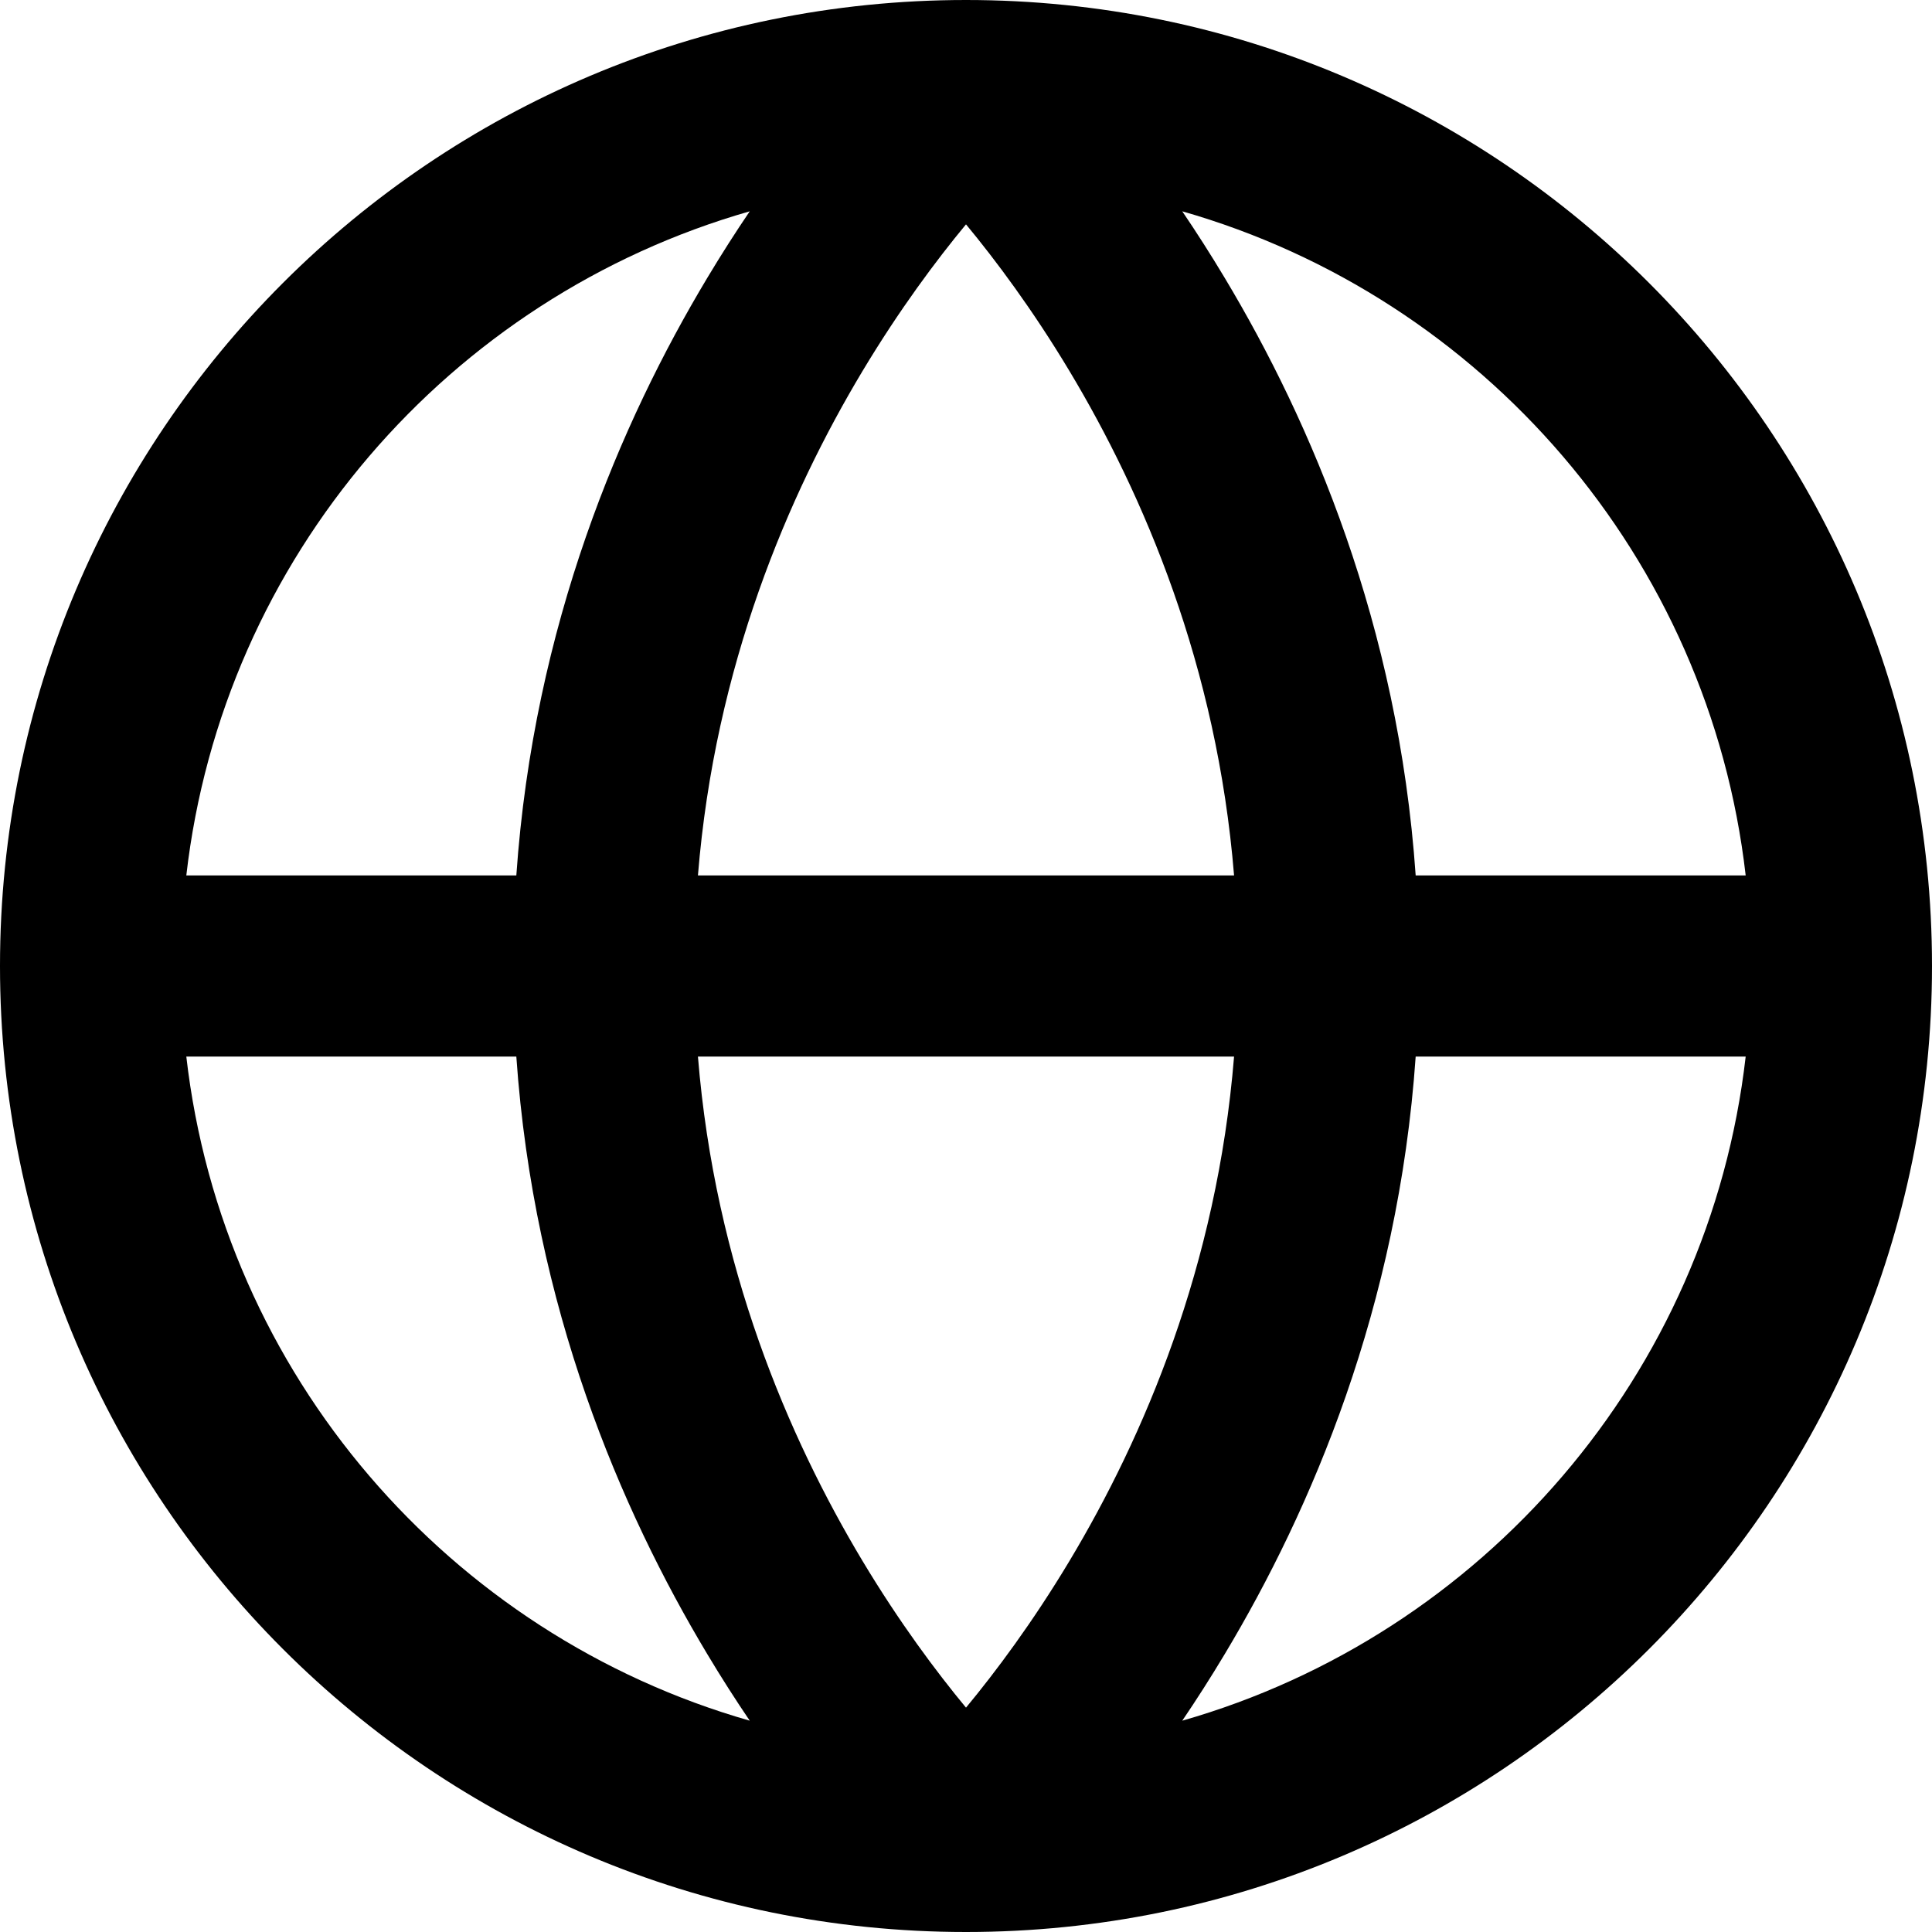
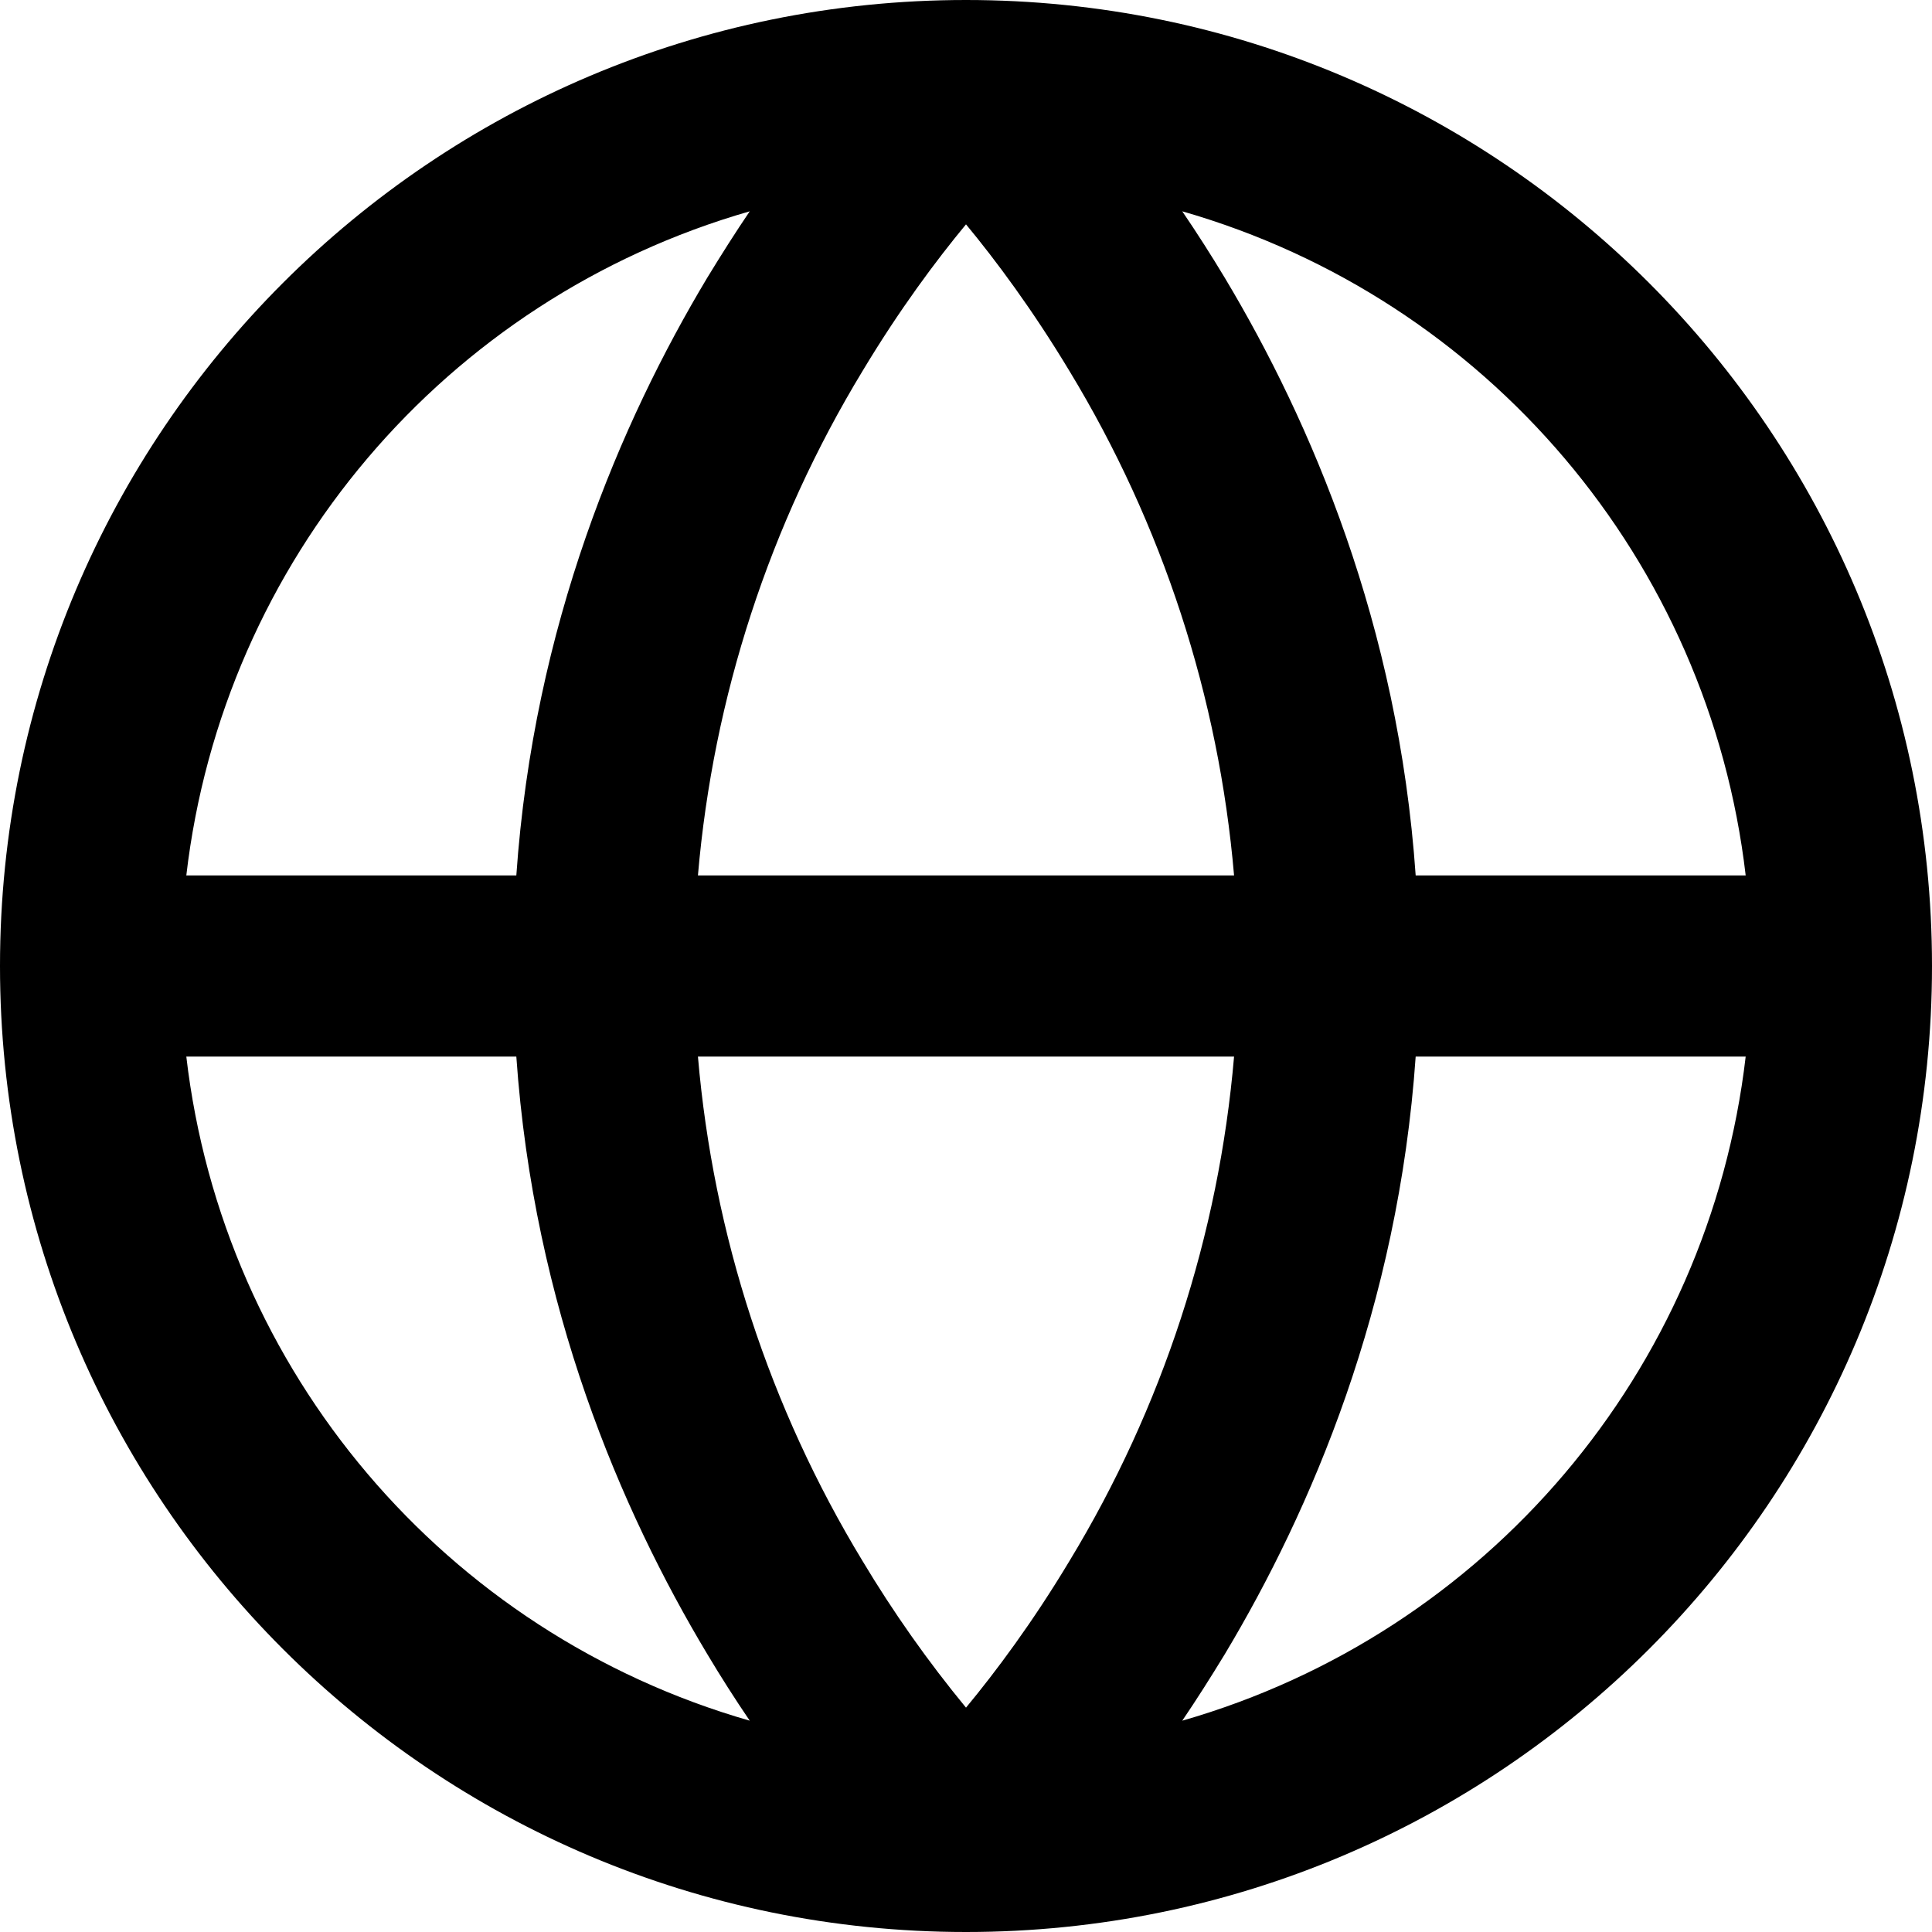
<svg xmlns="http://www.w3.org/2000/svg" width="16" height="16" viewBox="0 0 16 16">
-   <path fill-rule="evenodd" clip-rule="evenodd" d="M1.543 7.25H4.276C4.42 5.176 5.142 3.494 5.857 2.302C5.975 2.105 6.093 1.921 6.209 1.75C3.723 2.461 1.845 4.616 1.543 7.25ZM4.276 8.75H1.543C1.845 11.384 3.723 13.539 6.209 14.25C6.093 14.079 5.975 13.895 5.857 13.698C5.142 12.506 4.42 10.824 4.276 8.75ZM5.78 8.75H10.22C10.079 10.486 9.471 11.903 8.857 12.927C8.551 13.437 8.245 13.846 8 14.142C7.755 13.846 7.449 13.437 7.143 12.927C6.529 11.903 5.921 10.486 5.78 8.75ZM10.22 7.25H5.78C5.921 5.514 6.529 4.097 7.143 3.073C7.449 2.563 7.755 2.154 8 1.858C8.245 2.154 8.551 2.563 8.857 3.073C9.471 4.097 10.079 5.514 10.22 7.25ZM11.724 8.75C11.58 10.824 10.858 12.506 10.143 13.698C10.025 13.895 9.907 14.079 9.791 14.25C12.277 13.539 14.155 11.384 14.457 8.75H11.724ZM14.457 7.25H11.724C11.58 5.176 10.858 3.494 10.143 2.302C10.025 2.105 9.907 1.921 9.791 1.75C12.277 2.461 14.155 4.616 14.457 7.25ZM8 0C3.582 0 0 3.582 0 8C0 12.418 3.582 16 8 16C12.418 16 16 12.418 16 8C16 3.582 12.418 0 8 0Z" />
+   <path fill-rule="evenodd" d="M1.543 7.25h2.733c.144-2.074.866-3.756 1.58-4.948.12-.197.237-.381.353-.552a6.506 6.506 0 00-4.666 5.5zm2.733 1.5H1.543a6.506 6.506 0 004.666 5.5 11.13 11.13 0 01-.352-.552c-.715-1.192-1.437-2.874-1.581-4.948zm1.504 0h4.44a9.637 9.637 0 01-1.363 4.177c-.306.51-.612.919-.857 1.215a9.978 9.978 0 01-.857-1.215A9.637 9.637 0 015.78 8.75zm4.44-1.5H5.78a9.637 9.637 0 011.363-4.177c.306-.51.612-.919.857-1.215.245.296.55.705.857 1.215A9.638 9.638 0 0110.22 7.25zm1.504 1.5c-.144 2.074-.866 3.756-1.58 4.948-.12.197-.237.381-.353.552a6.506 6.506 0 004.666-5.5h-2.733zm2.733-1.5h-2.733c-.144-2.074-.866-3.756-1.58-4.948a11.738 11.738 0 00-.353-.552 6.506 6.506 0 014.666 5.5zM8 0a8 8 0 100 16A8 8 0 008 0z" />
</svg>
